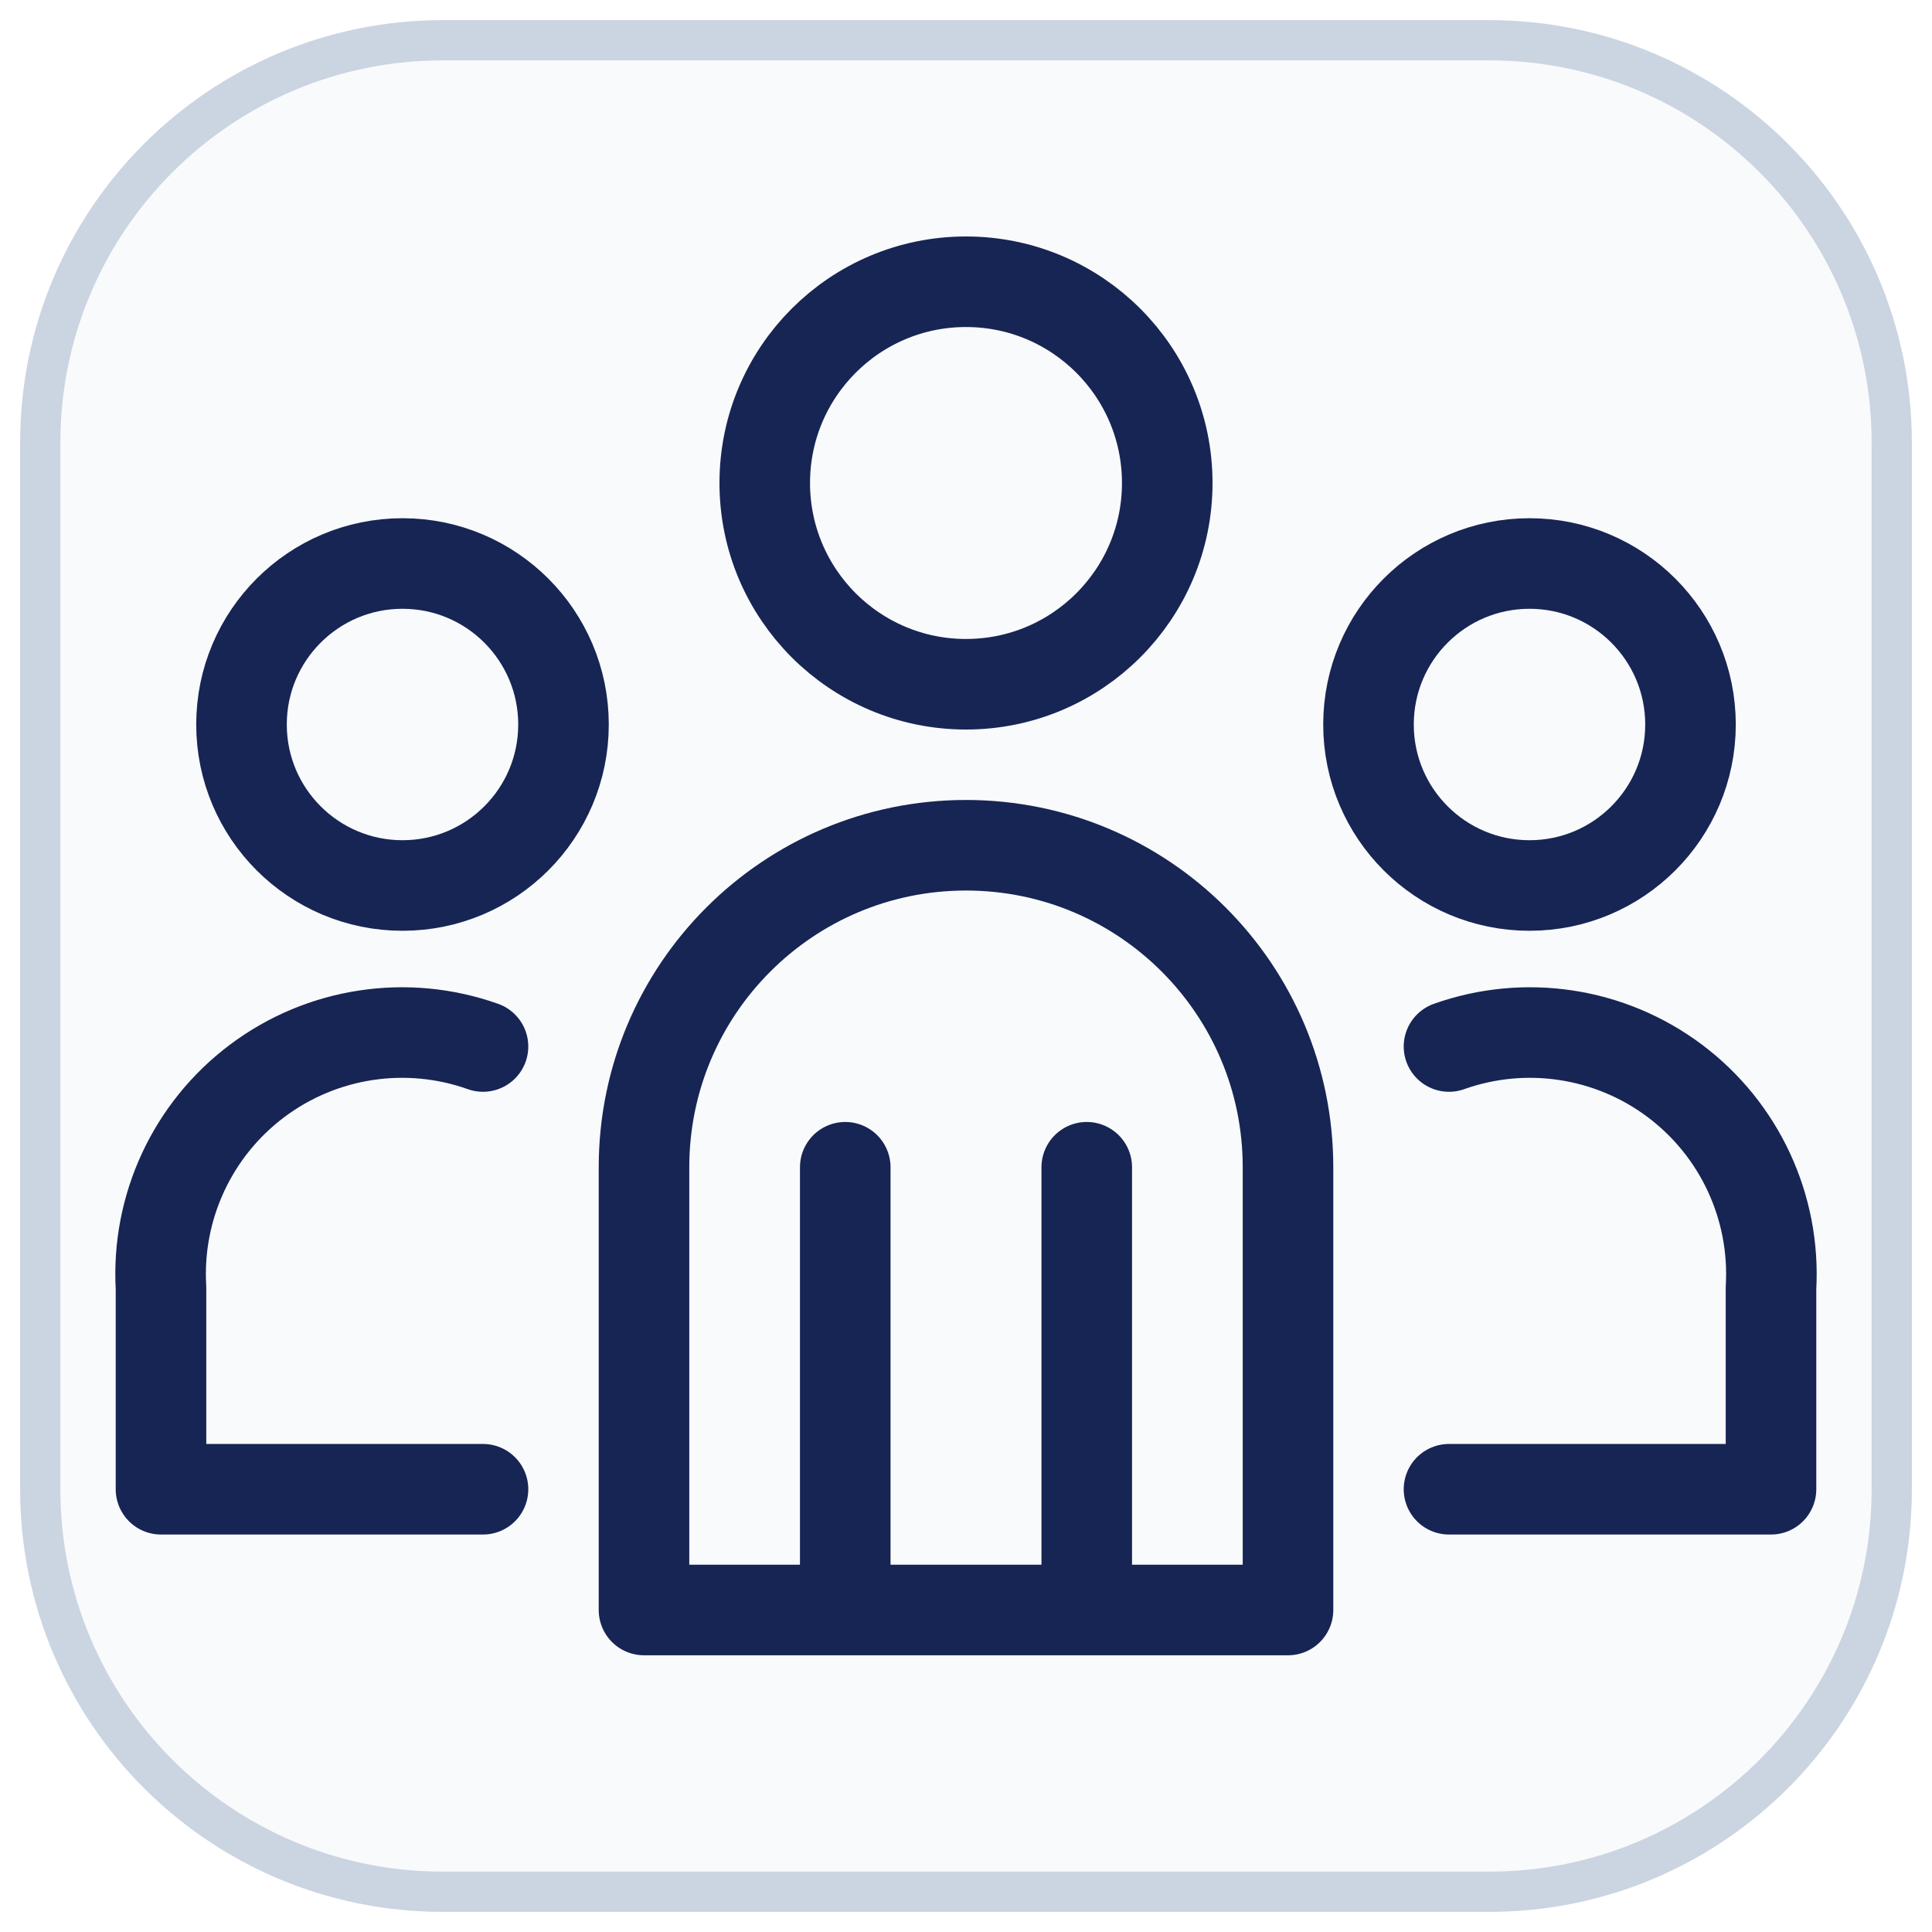
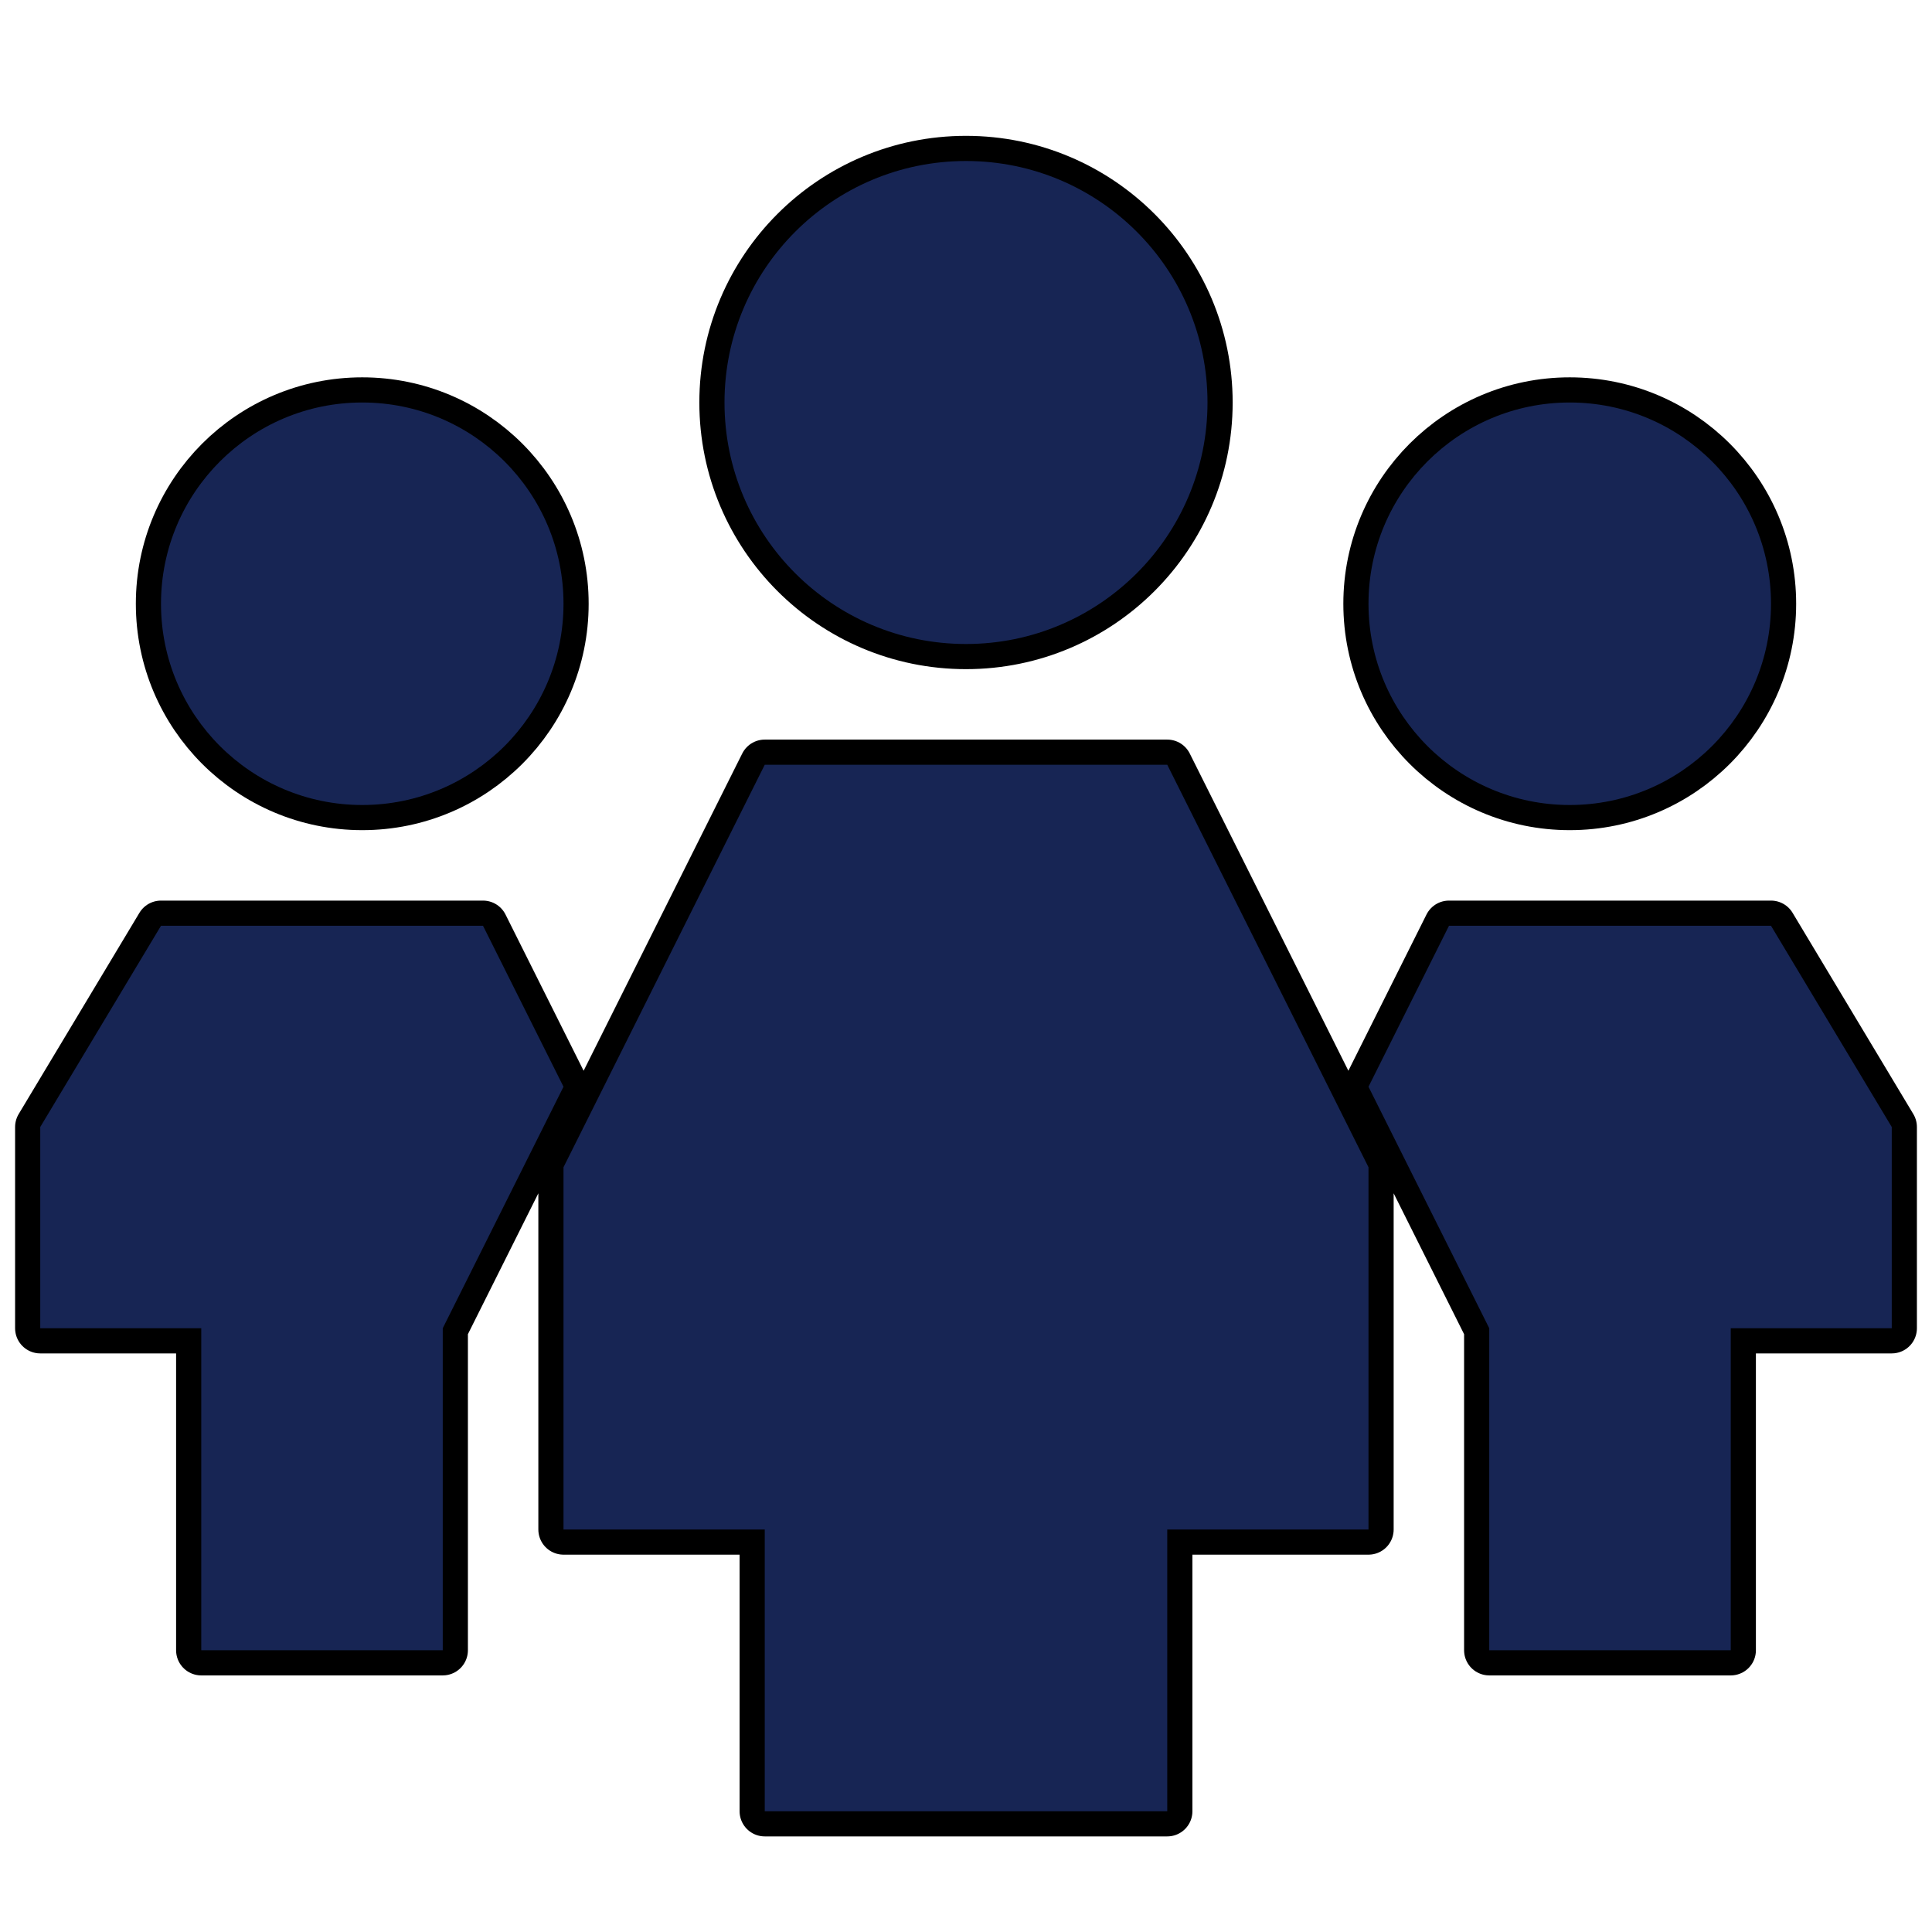
- <svg xmlns="http://www.w3.org/2000/svg" viewBox="0 0 48 48">
-   <rect x="1" y="1" width="46" height="46" rx="10" fill="#f8fafc" fill-opacity=".96" stroke="#cbd5e1" />
-   <g fill="none" stroke="#172554" stroke-width="2.25" stroke-linecap="round" stroke-linejoin="round">
-     <circle cx="24" cy="12" r="5" />
-     <circle cx="10" cy="18" r="4" />
-     <circle cx="38" cy="18" r="4" />
-     <path d="M16 40V29a8 8 0 0 1 16 0v11Zm-4-14a6 6 0 0 0-8 6v5h8m24-11a6 6 0 0 1 8 6v5h-8m-15-8v11m6-11v11" />
+ <svg xmlns="http://www.w3.org/2000/svg" viewBox="0 0 48 48" stroke="#000" stroke-width="1.25" stroke-linejoin="round" paint-order="stroke fill">
+   <g fill="#172554">
+     <path d="M18 10a6 6 0 1 1 12 0 6 6 0 1 1-12 0ZM4 15a5 5 0 1 1 10 0 5 5 0 1 1-10 0Zm30 0a5 5 0 1 1 10 0 5 5 0 1 1-10 0Z" />
+     <path d="M19 19h10l5 10v9h-5v7H19v-7h-5v-9ZM4 23h8l2 4-3 6v8H5v-8H1v-5Zm32 0h8l3 5v5h-4v8h-6v-8l-3-6Z" />
  </g>
</svg>
